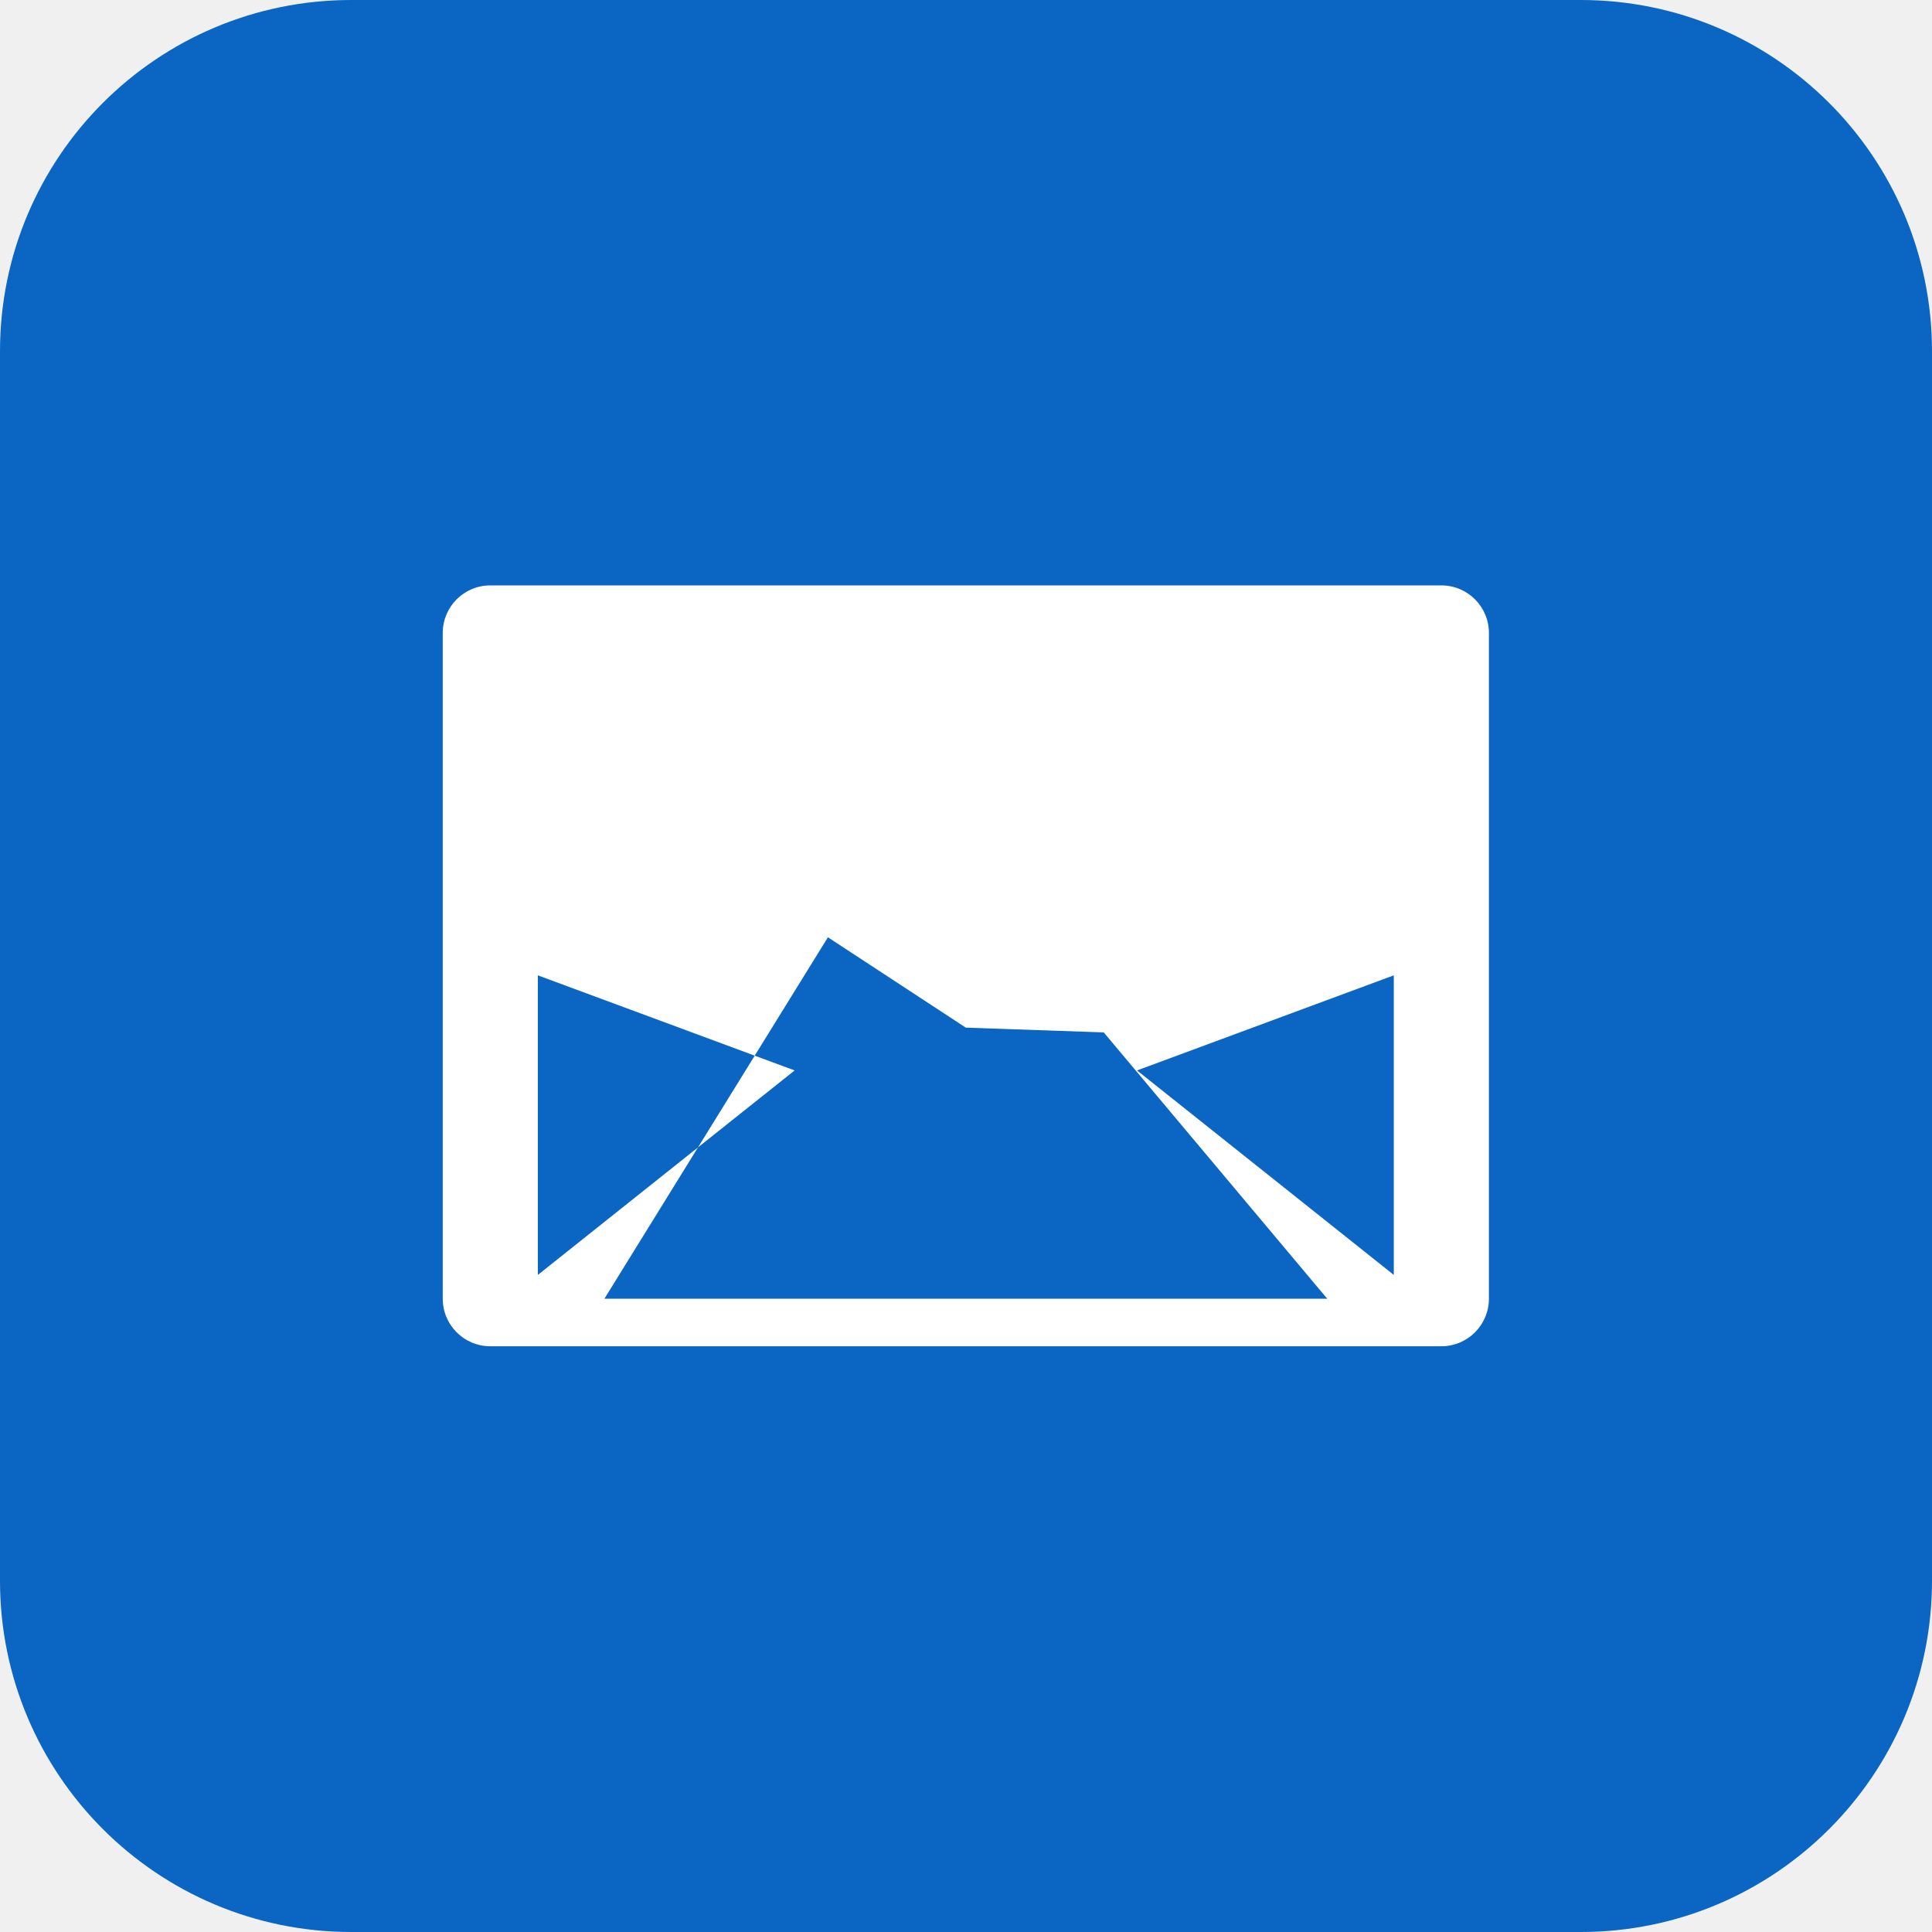
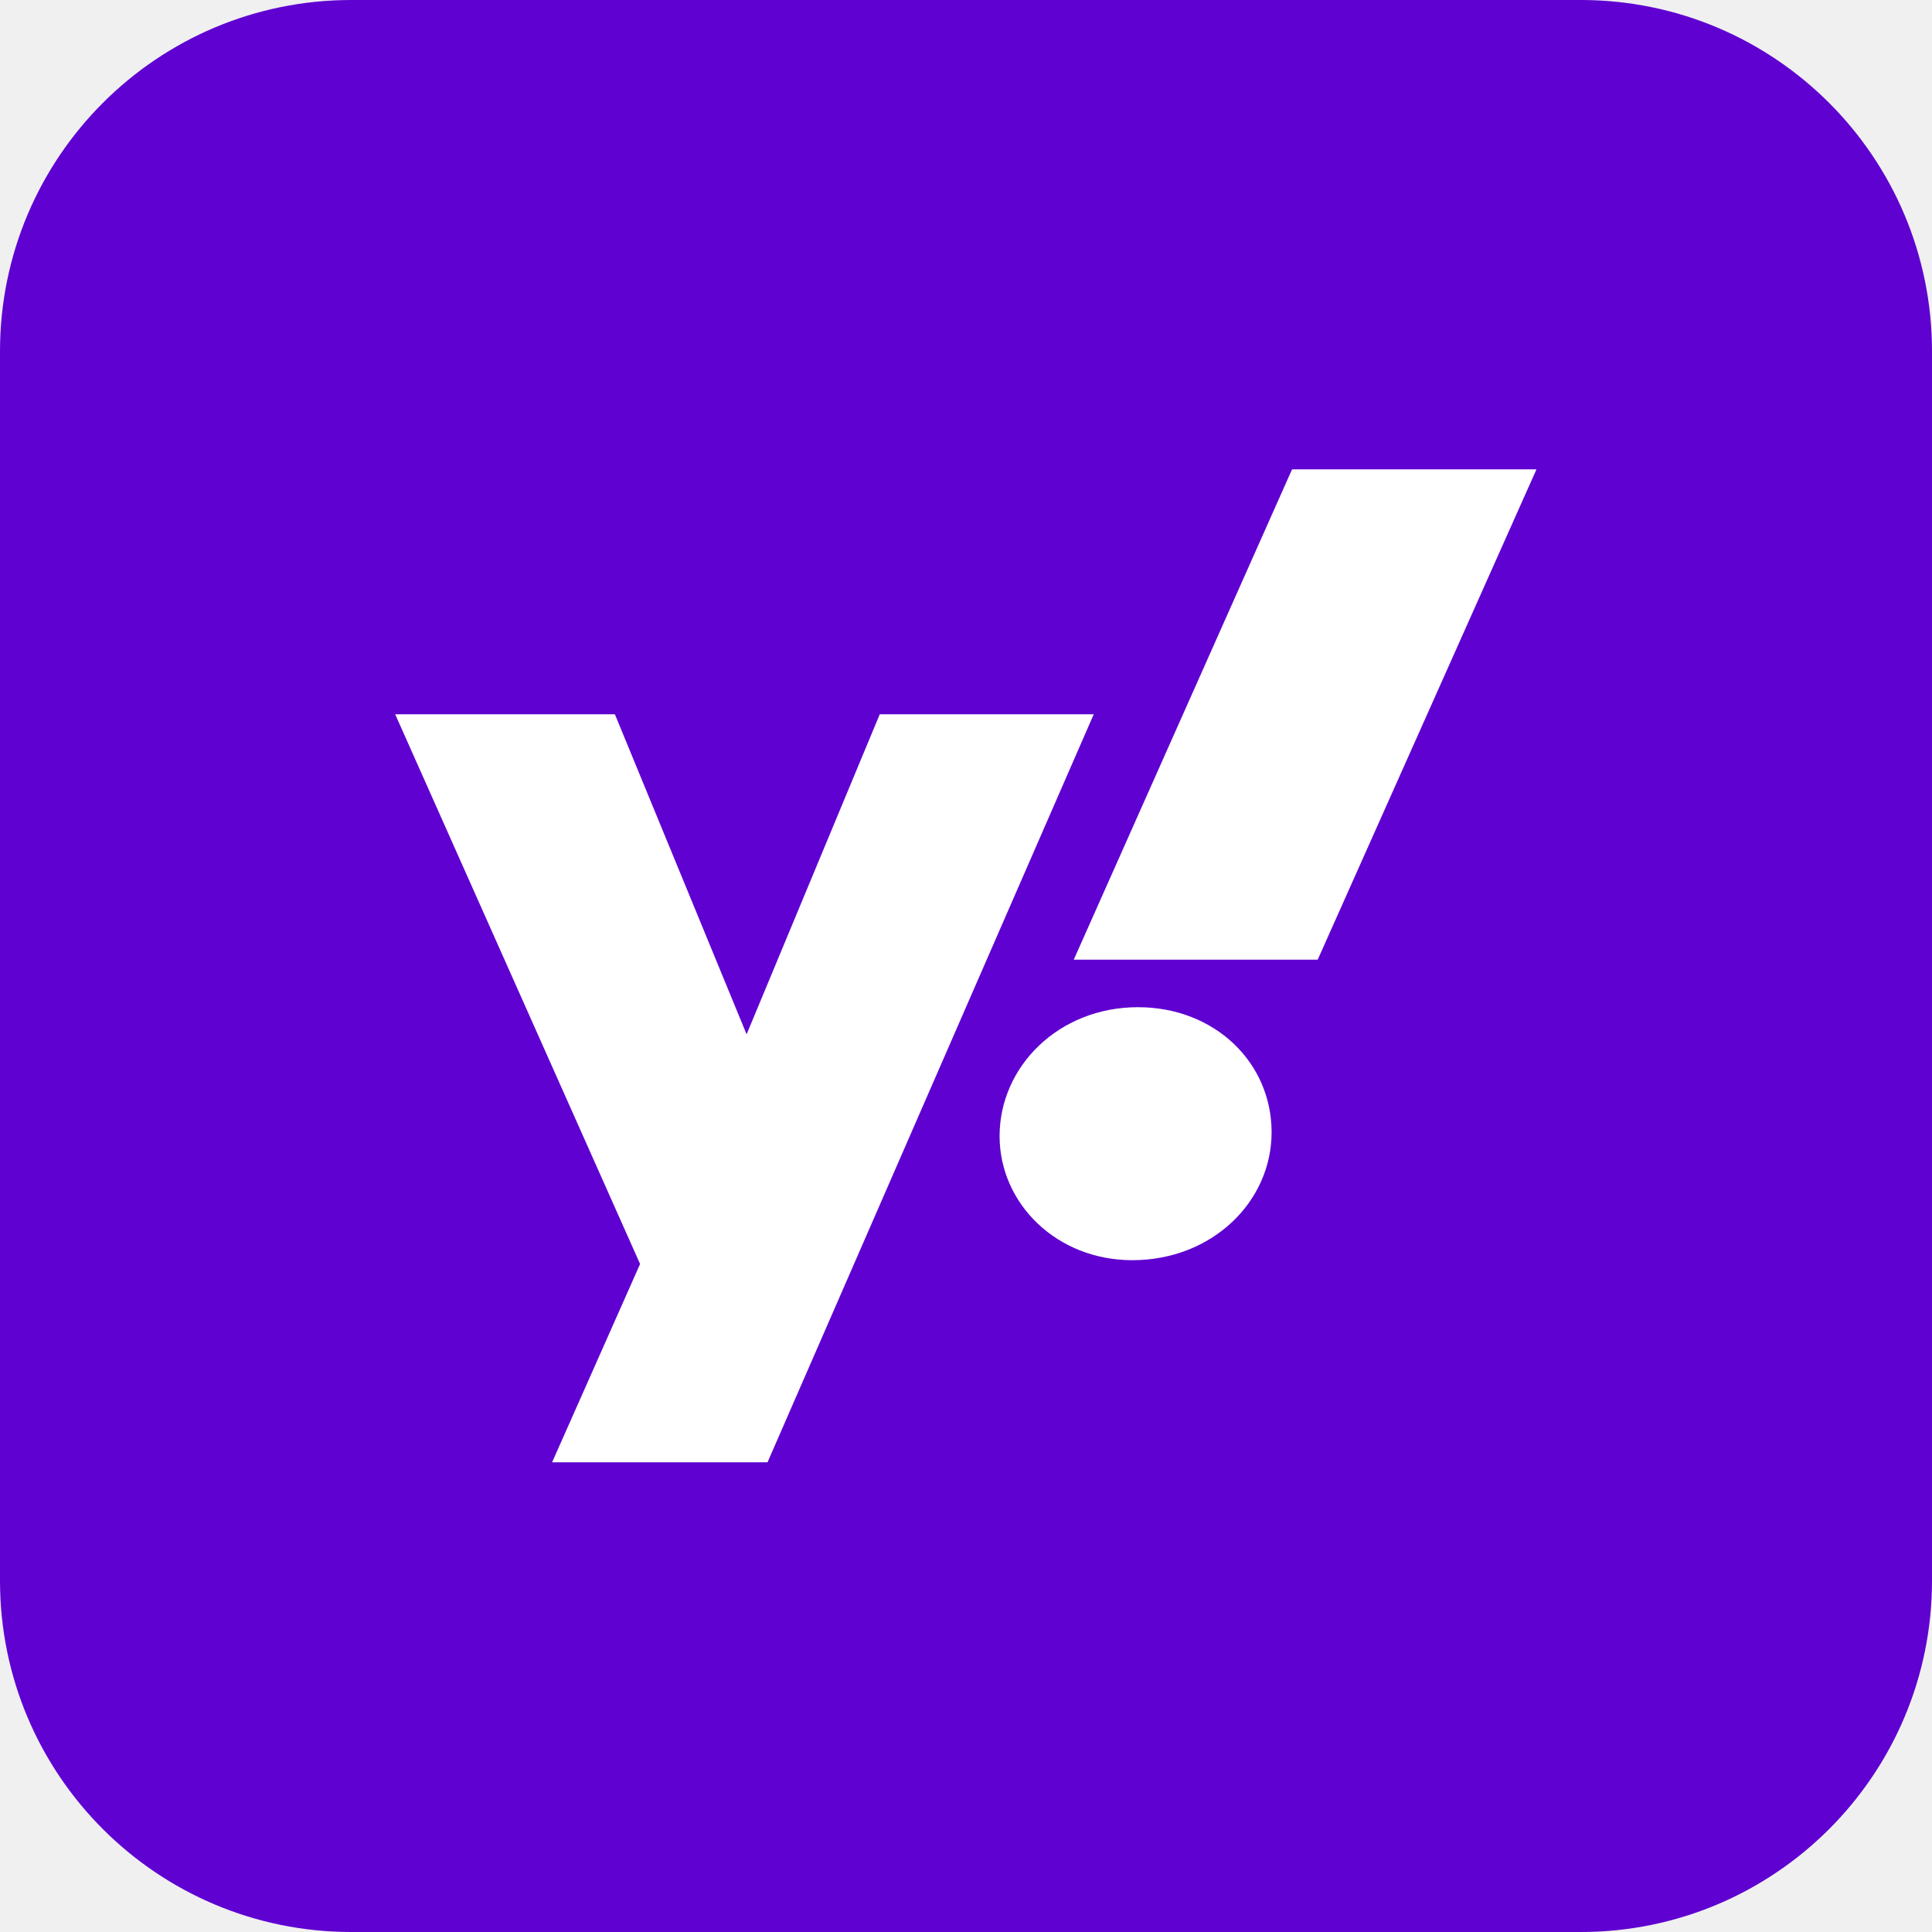
<svg xmlns="http://www.w3.org/2000/svg" width="44" height="44" viewBox="0 0 44 44">
-   <rect width="44" height="44" rx="8" fill="#0A66C2" />
+   <rect width="44" height="44" rx="8" fill="#5F01D1" />
  <g transform="translate(9 9) scale(1.083)" fill="#ffffff">
-     <path d="M2 4h20a1 1 0 011 1v14a1 1 0 01-1 1H2a1 1 0 01-1-1V5a1 1 0 011-1zm10 7L3.2 5.5h17.6L12 11zm-9 1.2V18.5l5.4-4.3L3 12.2zm18 0l-5.4 2L21 18.5v-6.3zM12 13.3l-2.9-1.9L4.4 19h15.2l-4.7-5.6L12 13.3z" />
+     <path d="M18.86 1.56L14.27 11.87H19.4L24 1.56H18.86M0 6.71L5.15 18.27L3.3 22.44H7.83L14.69 6.71H10.19L7.39 13.44L4.62 6.71H0M15.62 12.87C13.95 12.87 12.71 14.12 12.71 15.58C12.71 17 13.91 18.19 15.5 18.19C17.18 18.19 18.43 16.96 18.43 15.5C18.43 14.03 17.23 12.87 15.62 12.87Z" />
  </g>
</svg>
